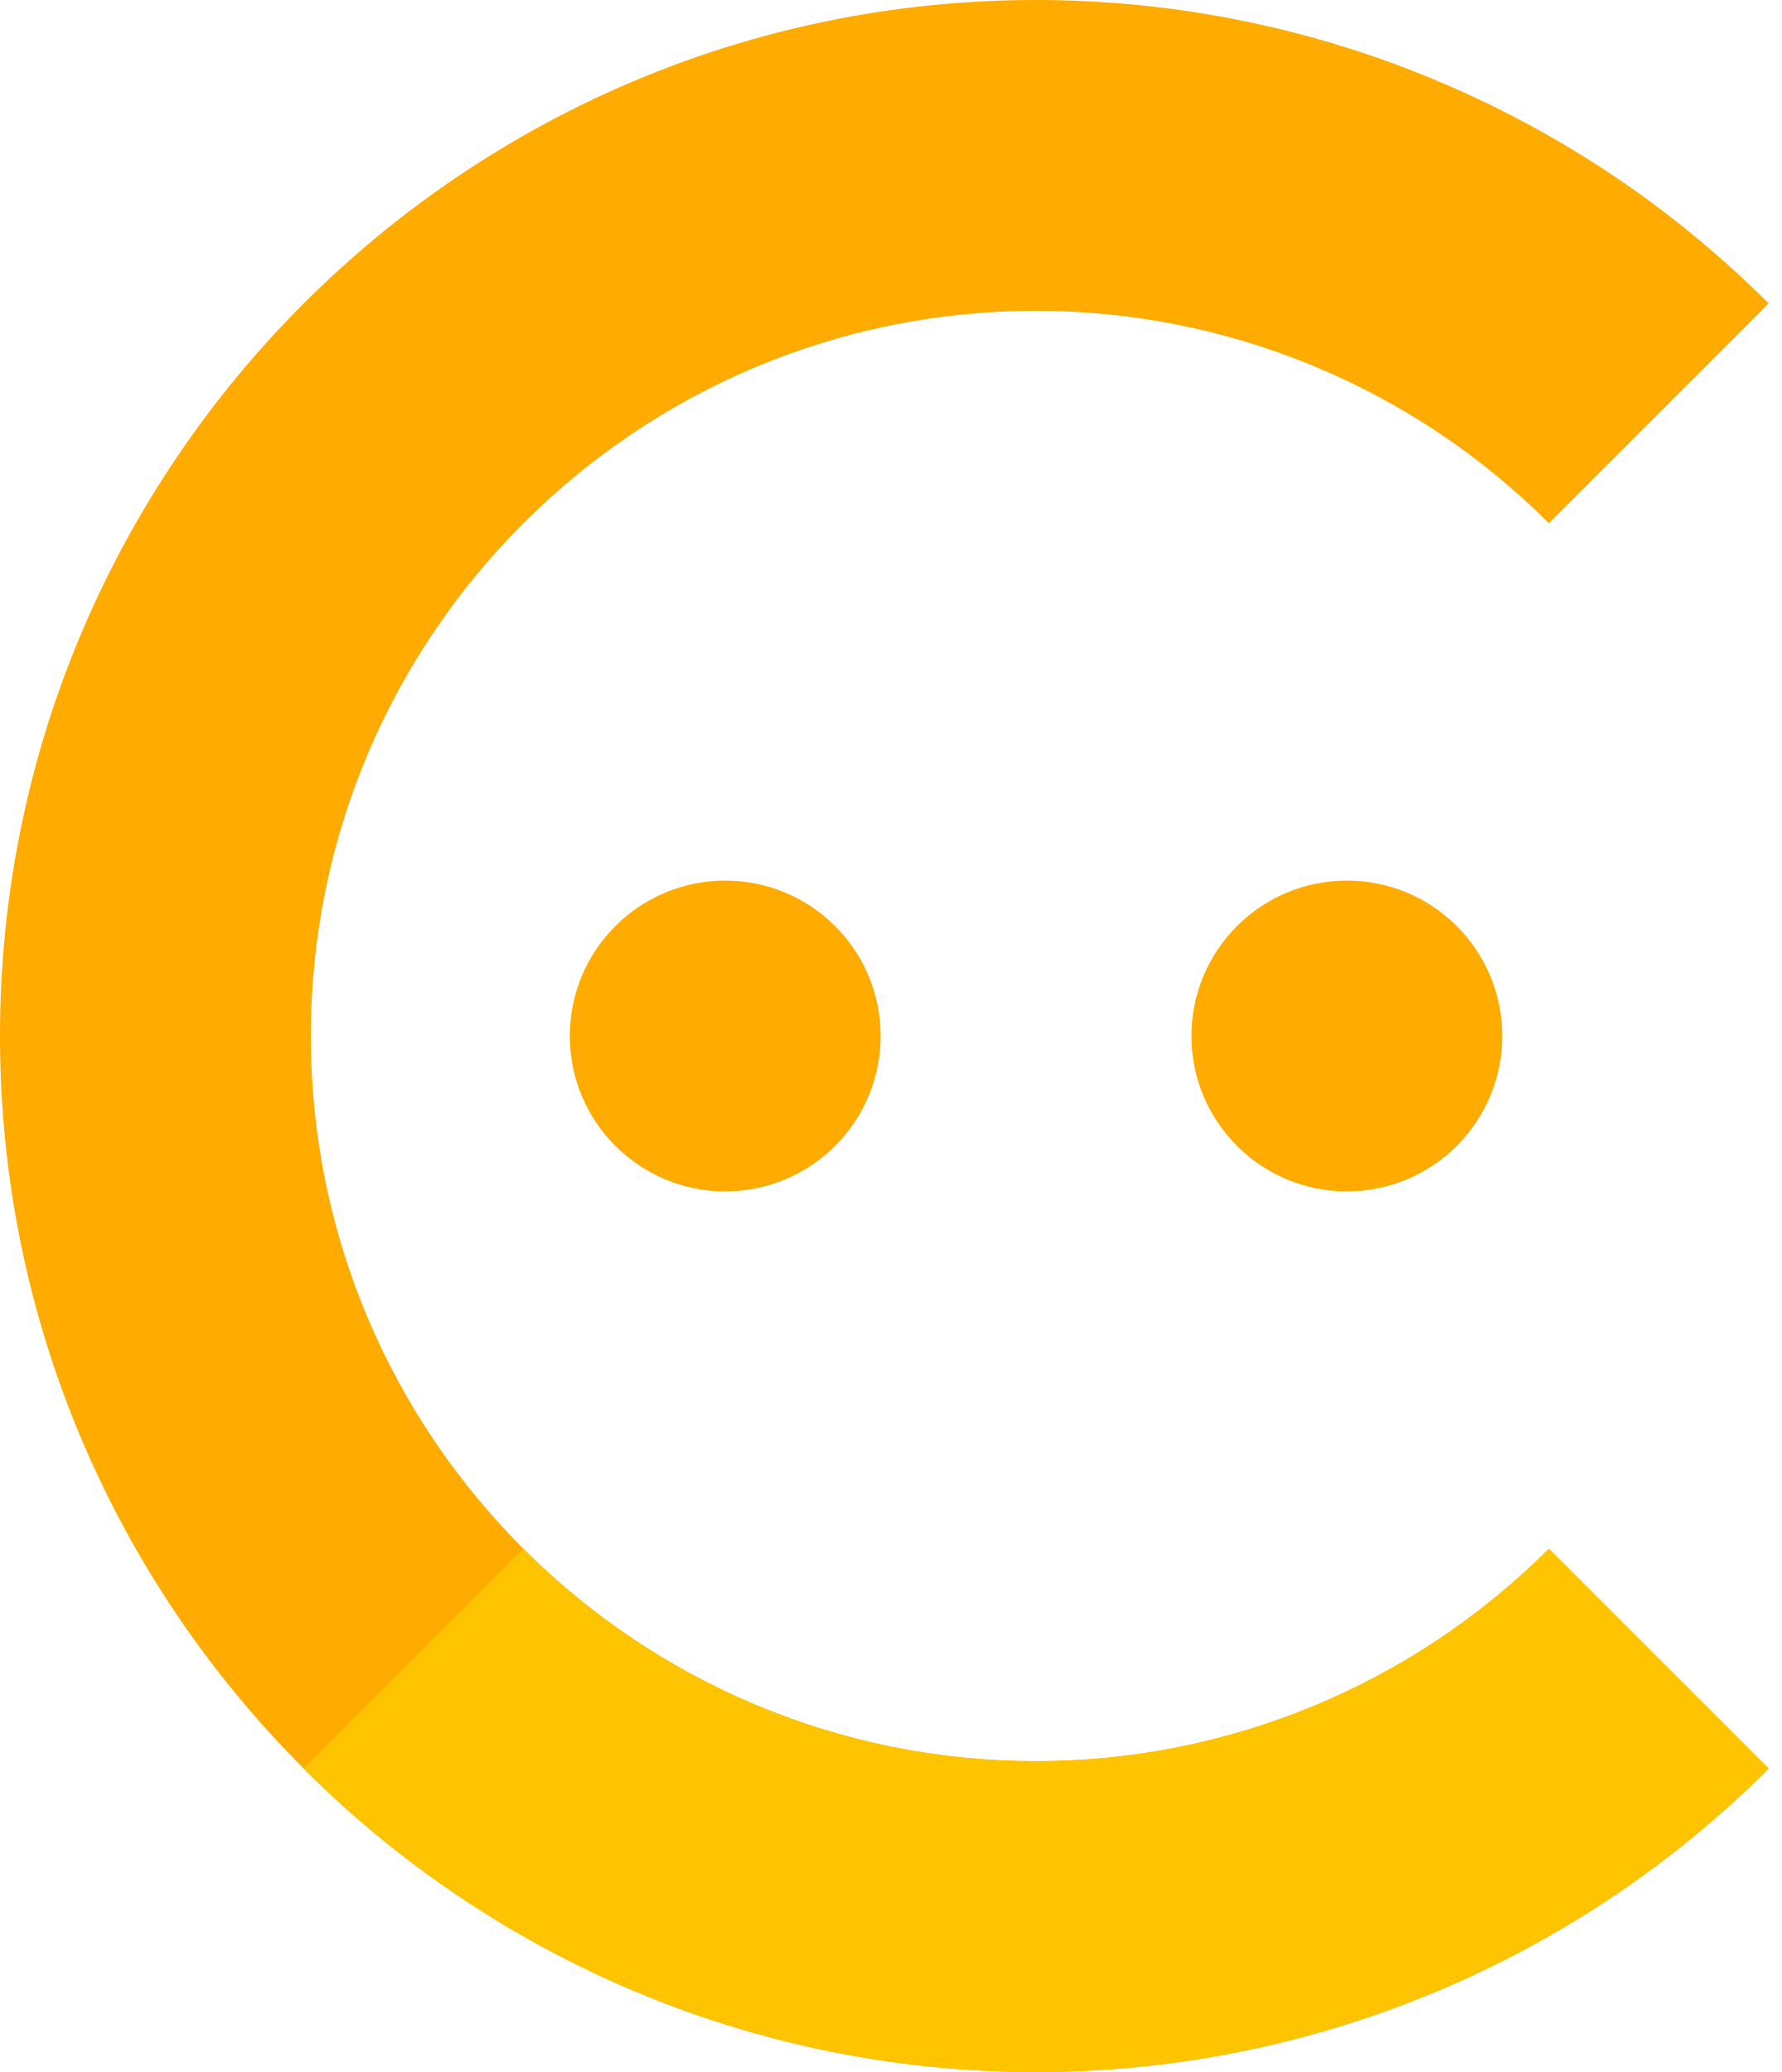
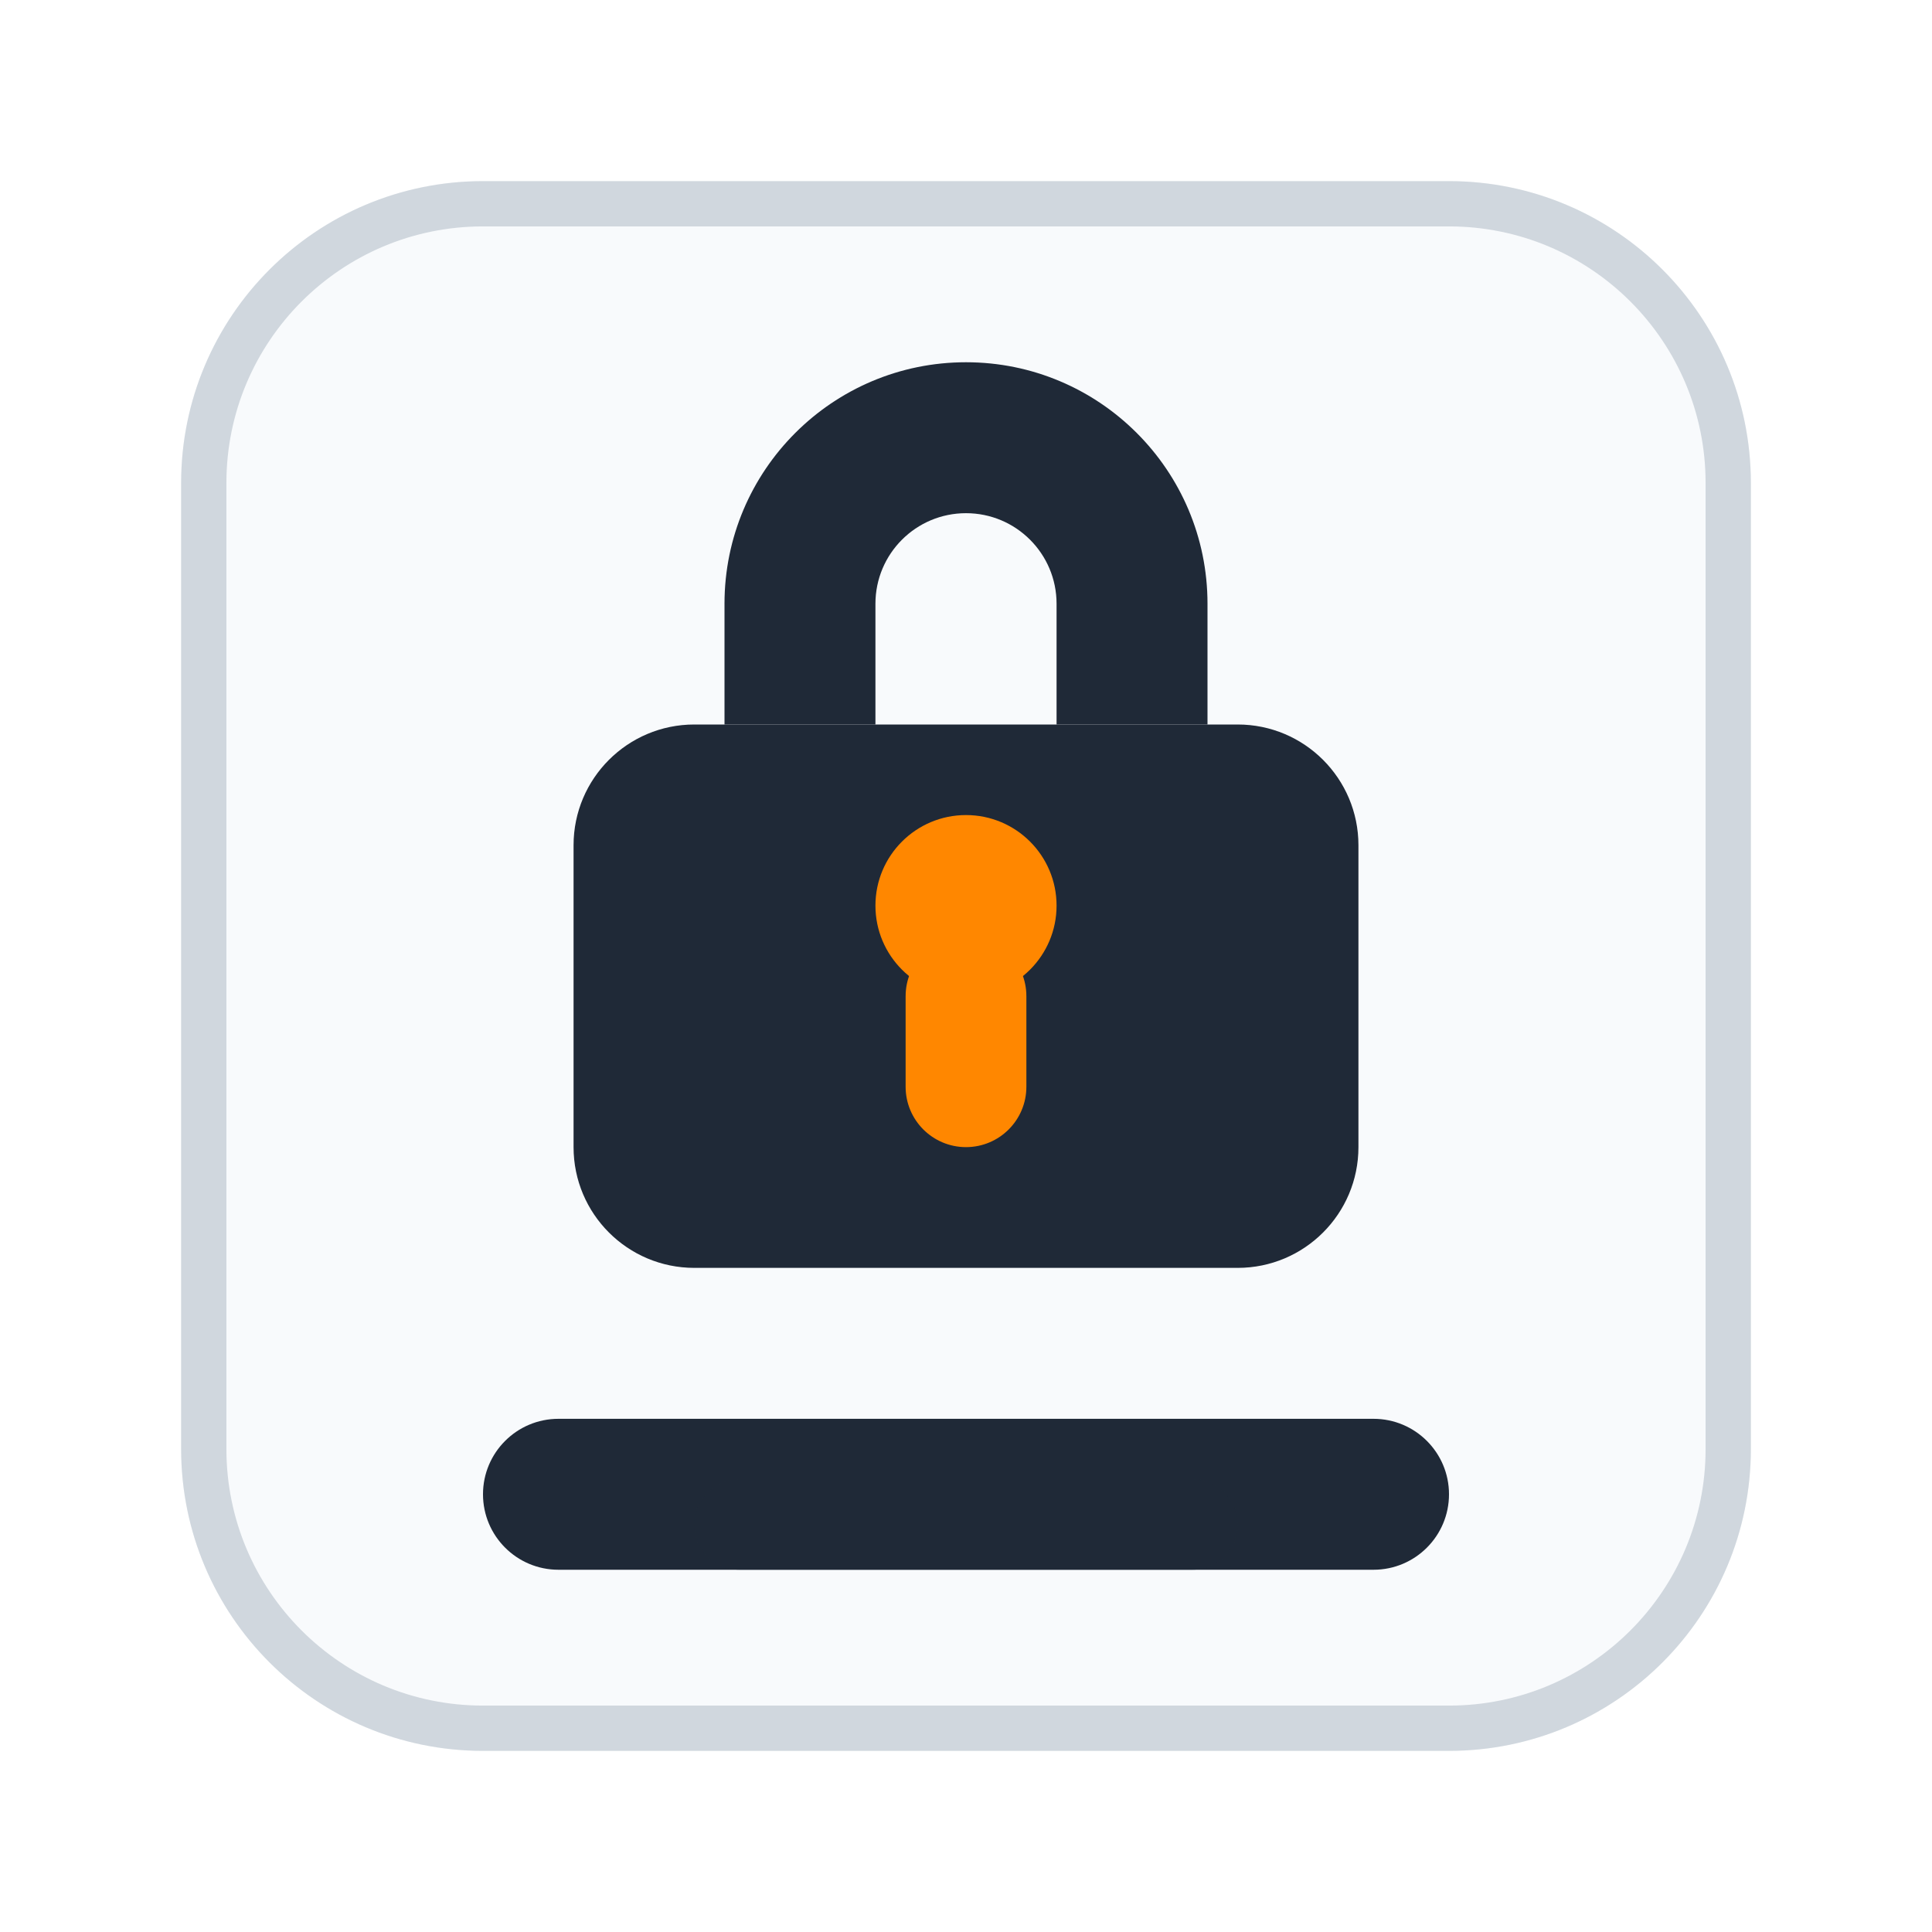
- <svg xmlns="http://www.w3.org/2000/svg" clip-rule="evenodd" fill-rule="evenodd" stroke-linejoin="round" stroke-miterlimit="2" viewBox="0 0 430 500">
-   <path d="m426.777 73.223c-46.884-46.884-110.473-73.223-176.777-73.223-137.979 0-250 112.021-250 250s112.021 250 250 250c66.304 0 129.893-26.339 176.777-73.223l-53.033-53.033c-32.819 32.819-77.331 51.256-123.744 51.256-96.585 0-175-78.415-175-175s78.415-175 175-175c46.413 0 90.925 18.437 123.744 51.256z" fill="#ffab00" />
-   <path d="m73.223 426.777c46.884 46.884 110.473 73.223 176.777 73.223s129.893-26.339 176.777-73.223l-53.033-53.033c-32.819 32.819-77.331 51.256-123.744 51.256s-90.925-18.437-123.744-51.256z" fill="#ffc400" />
-   <circle cx="175" cy="250" fill="#ffab00" r="37.5" />
-   <circle cx="325" cy="250" fill="#ffab00" r="37.5" />
+ <svg xmlns="http://www.w3.org/2000/svg" viewBox="0 0 64 64">
+   <rect x="6" y="6" width="52" height="52" rx="10" fill="#f8fafc" />
+   <rect x="6.75" y="6.75" width="50.5" height="50.5" rx="9.25" fill="none" stroke="#d0d7de" stroke-width="1.5" />
+   <path fill="#1f2937" fill-rule="evenodd" d="M24 24v-4a8 8 0 0 1 16 0v4h-5v-4a3 3 0 0 0-6 0v4h-5Z" />
+   <rect x="19" y="24" width="26" height="18" rx="4" fill="#1f2937" />
+   <rect x="16" y="47" width="32" height="5" rx="2.5" fill="#1f2937" />
+   <rect x="23" y="49" width="18" height="3" rx="1.5" fill="#1f2937" opacity=".55" />
+   <circle cx="32" cy="30" r="3" fill="#ff8700" />
+   <rect x="30" y="31" width="4" height="7" rx="2" fill="#ff8700" />
</svg>
